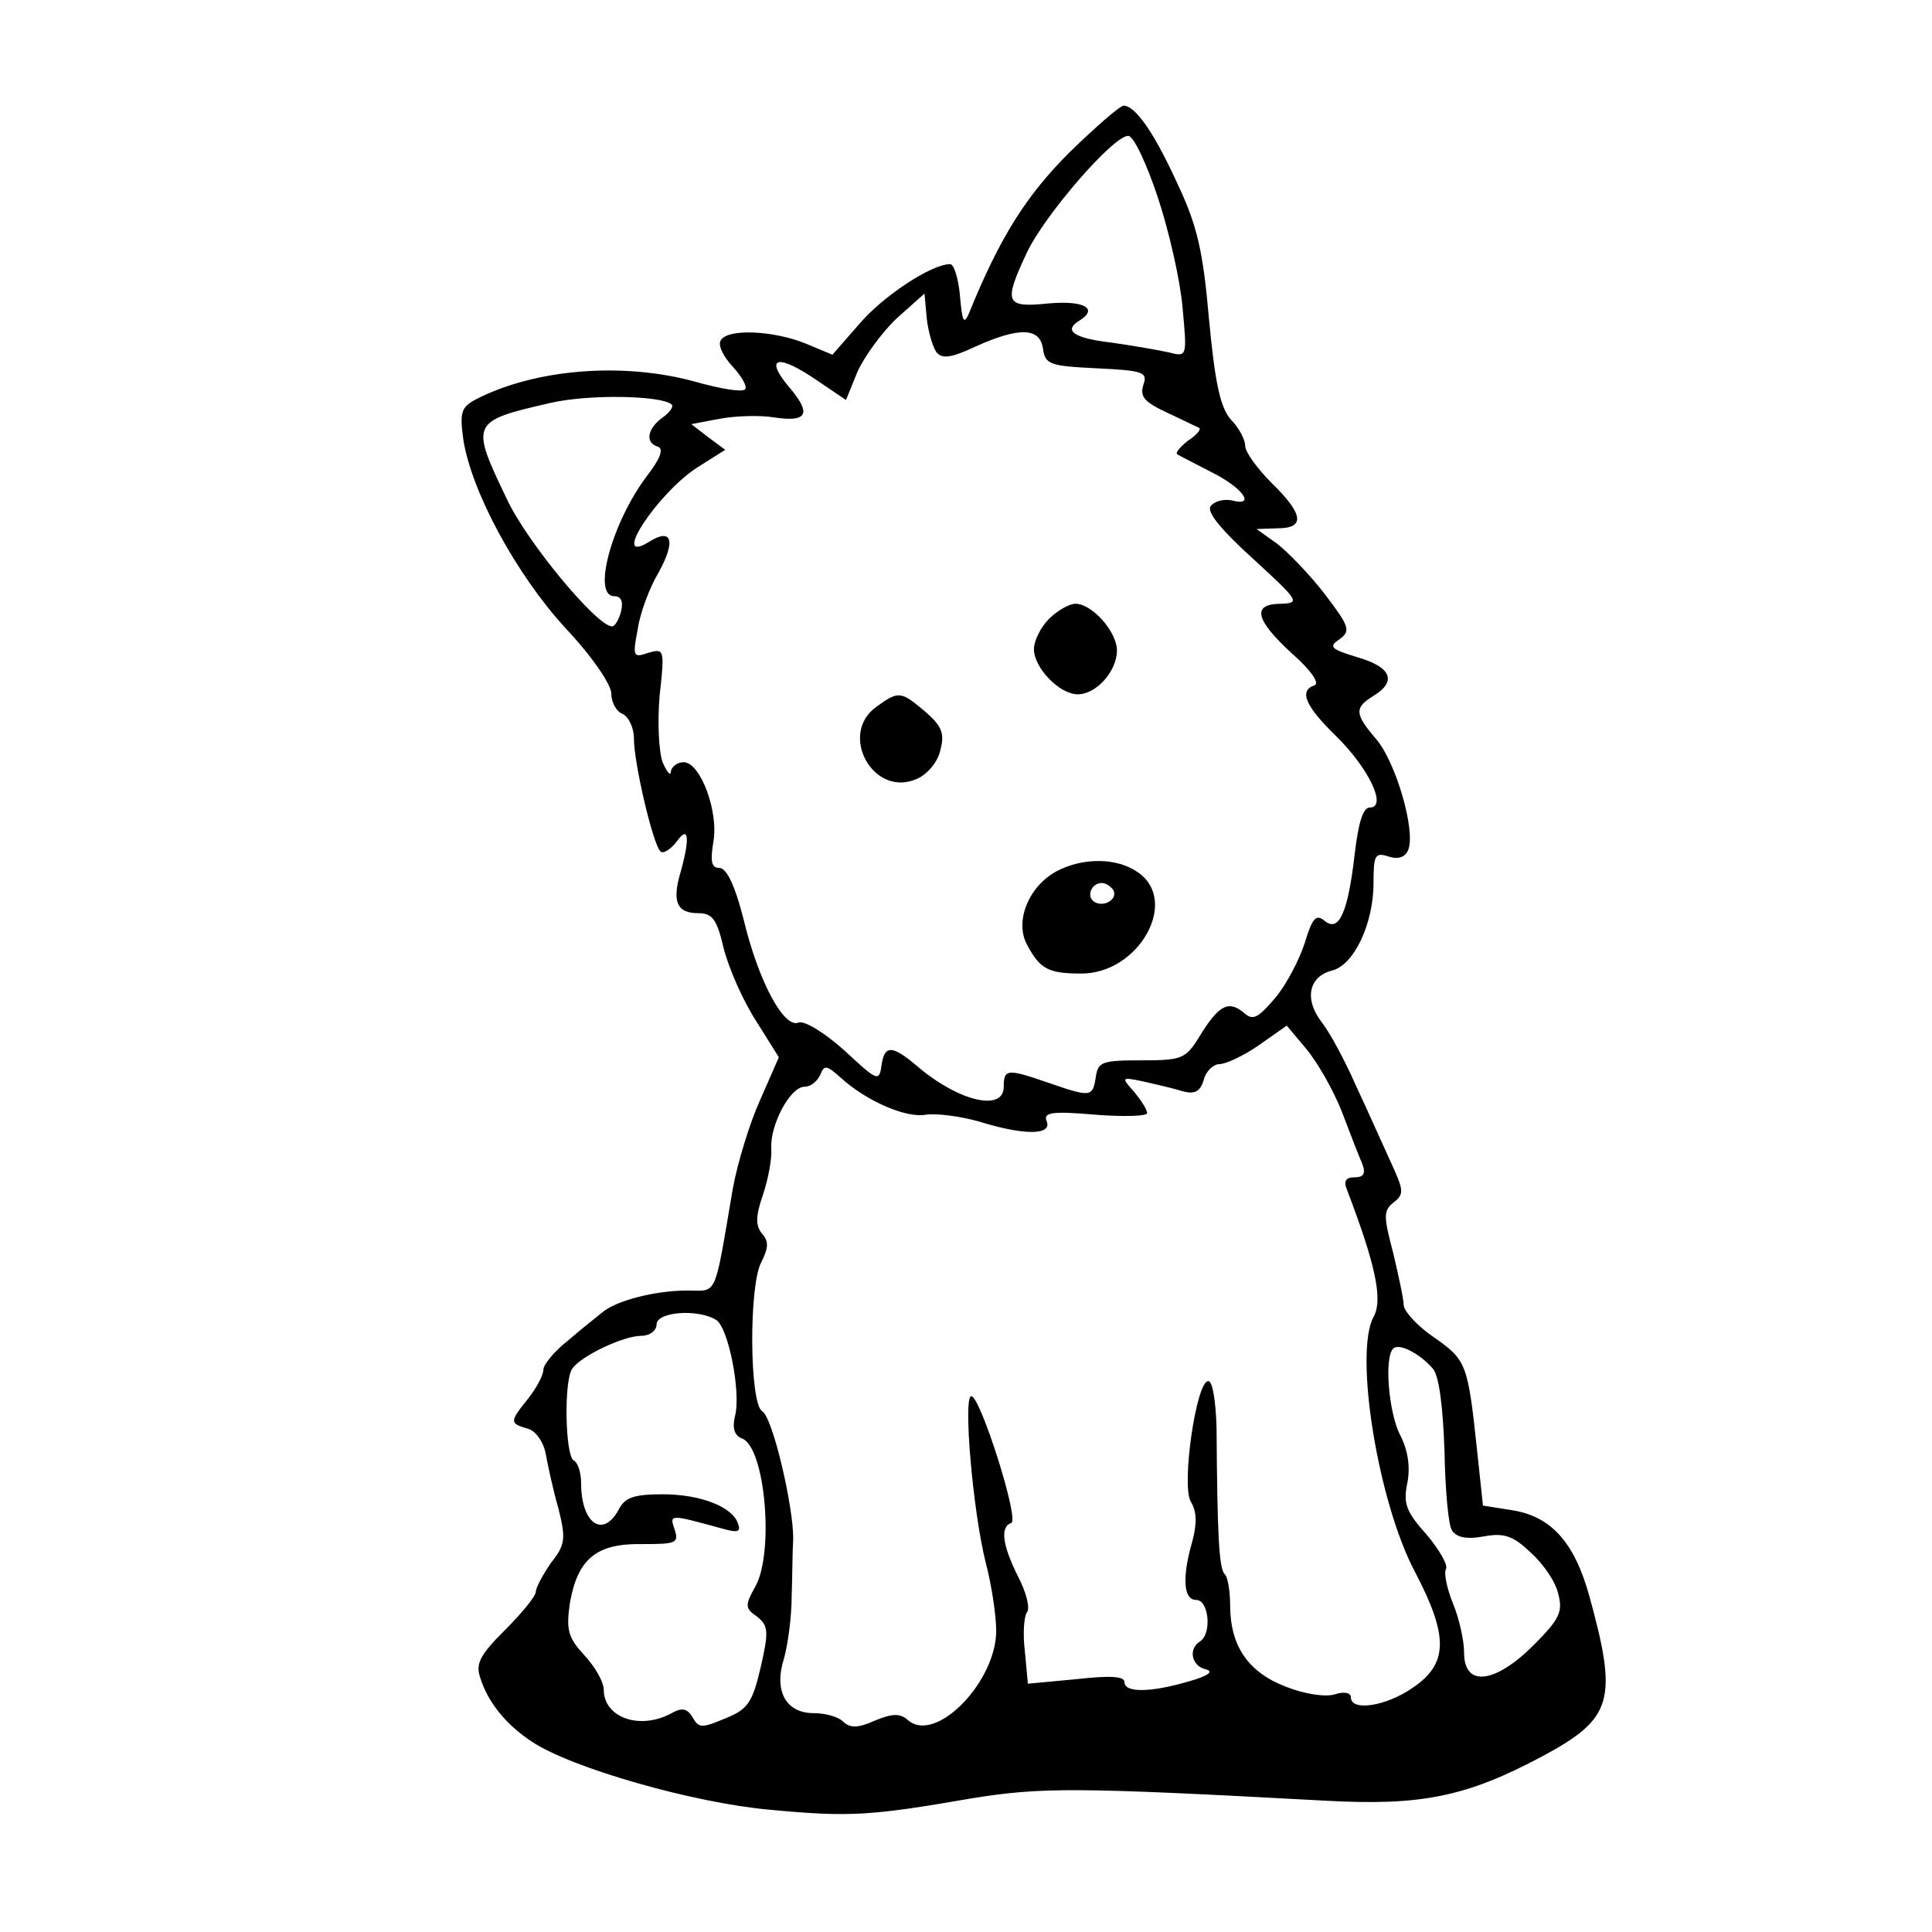
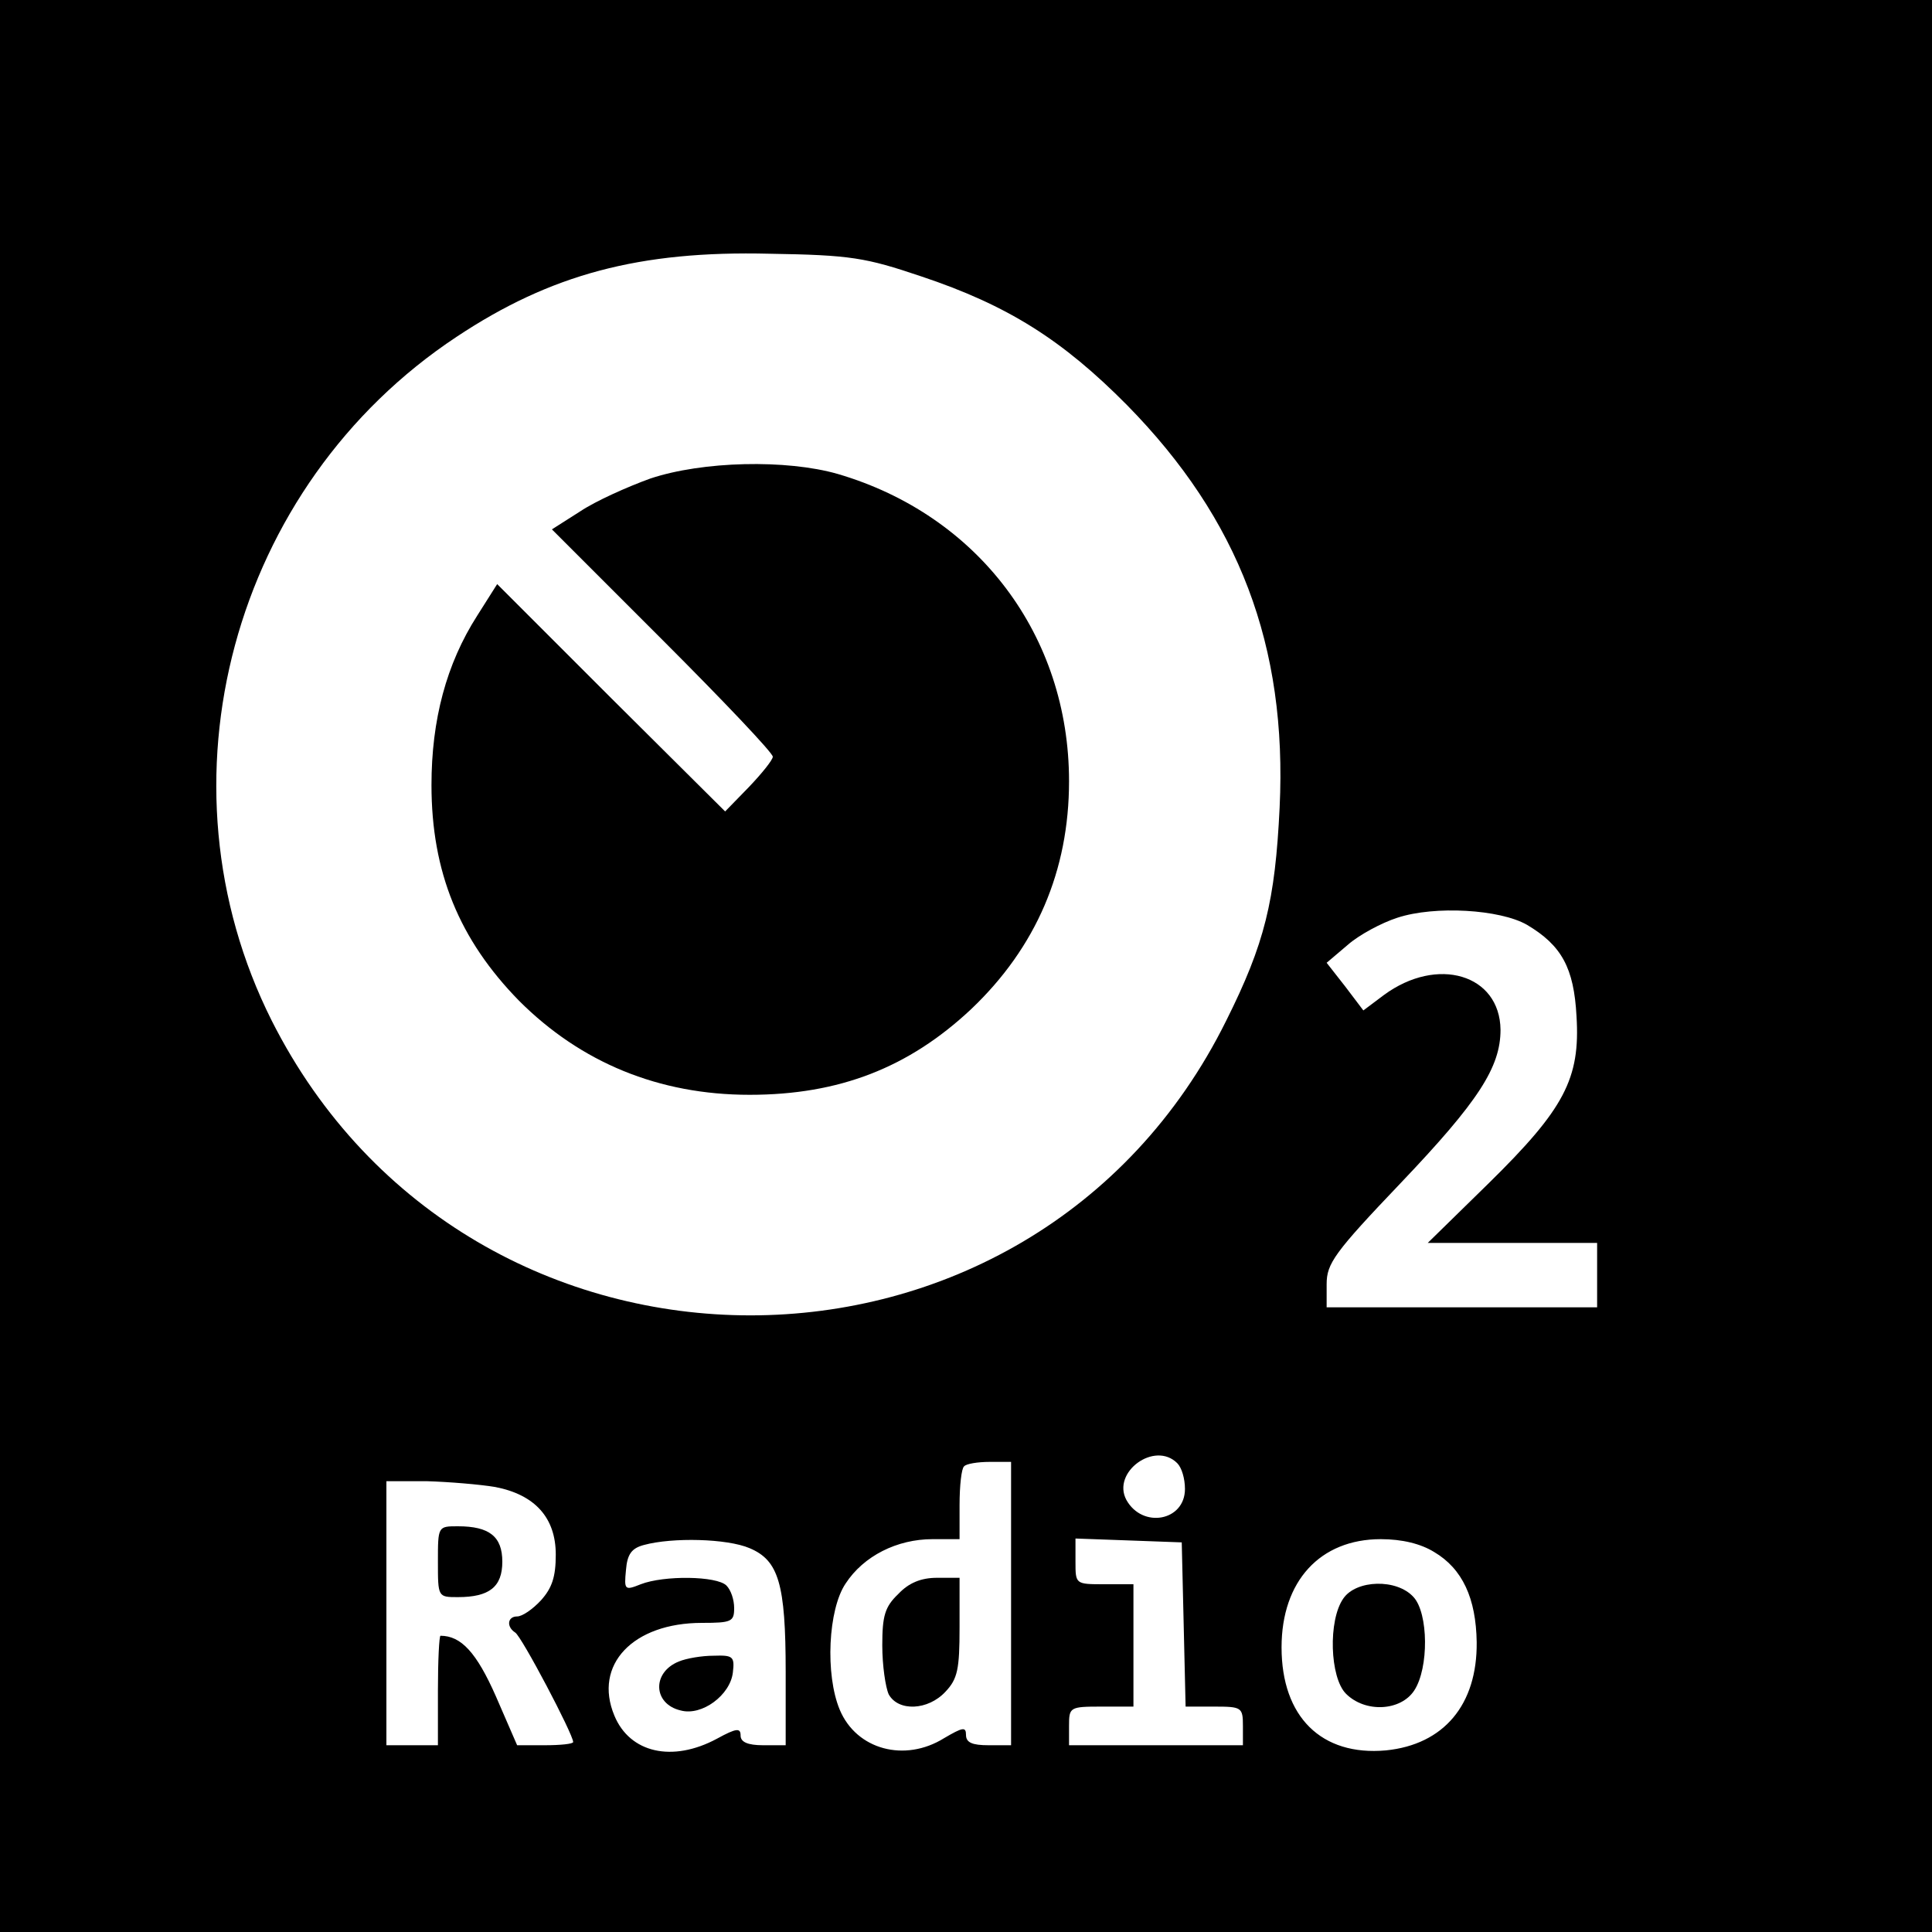
- <svg xmlns="http://www.w3.org/2000/svg" version="1.0" width="256pt" height="256pt" viewBox="0 0 256 256" preserveAspectRatio="xMidYMid meet">
-   <g transform="translate(0,256) scale(0.1,-0.1)" fill="#000000" stroke="none">
-     <path d="M1417 2358 c-57 -57 -92 -112 -133 -213 -7 -16 -9 -11 -12 23 -2 23 -8 42 -13 42 -25 0 -90 -43 -121 -80 l-35 -40 -36 15 c-42 17 -103 20 -112 4 -4 -6 3 -21 16 -35 12 -13 20 -27 16 -30 -4 -4 -33 1 -65 10 -97 27 -215 17 -293 -24 -18 -10 -20 -17 -15 -53 11 -69 70 -178 135 -249 35 -37 61 -75 61 -87 0 -12 7 -24 15 -27 8 -4 15 -18 15 -33 0 -32 25 -139 35 -149 3 -4 13 2 21 12 16 23 19 8 6 -39 -12 -40 -5 -55 23 -55 19 0 25 -8 34 -47 7 -27 26 -70 43 -96 l30 -48 -25 -57 c-14 -31 -30 -84 -36 -117 -25 -147 -20 -135 -60 -135 -42 0 -94 -13 -113 -29 -7 -6 -28 -22 -45 -37 -18 -14 -33 -32 -33 -39 0 -7 -9 -24 -20 -38 -25 -31 -25 -33 -1 -40 10 -2 21 -17 24 -33 3 -16 10 -49 17 -73 10 -40 9 -48 -10 -72 -11 -16 -20 -33 -20 -38 0 -6 -18 -28 -41 -51 -32 -32 -39 -44 -33 -62 10 -33 34 -63 69 -86 53 -35 214 -81 315 -90 106 -10 134 -8 267 15 93 15 137 15 469 -3 127 -7 187 5 288 59 93 50 100 74 62 212 -20 72 -51 106 -103 114 l-38 6 -8 75 c-12 113 -14 118 -57 148 -22 15 -39 34 -40 42 0 9 -7 40 -14 70 -13 49 -13 56 1 67 14 11 13 16 -5 55 -11 24 -31 69 -46 101 -14 32 -34 69 -45 83 -23 30 -17 60 14 68 29 7 55 62 55 116 0 37 2 41 20 35 13 -4 22 -1 26 9 10 25 -16 115 -42 146 -29 34 -30 42 -4 58 31 19 24 38 -21 51 -36 11 -39 14 -24 24 15 11 13 17 -19 59 -19 25 -48 55 -63 67 l-28 20 28 1 c37 0 34 19 -8 60 -19 19 -35 41 -35 49 0 8 -8 24 -19 35 -14 16 -21 48 -29 133 -8 92 -16 125 -42 180 -31 68 -56 103 -71 103 -5 0 -37 -28 -72 -62z m117 -59 c15 -45 30 -111 33 -147 6 -65 6 -65 -18 -59 -13 3 -48 9 -76 13 -51 6 -64 16 -43 29 26 16 7 27 -40 23 -58 -6 -61 0 -29 68 24 50 114 154 134 154 7 0 24 -36 39 -81z m-293 -206 c8 -9 20 -7 52 8 58 26 85 25 89 -3 3 -21 9 -23 71 -26 62 -3 68 -5 62 -22 -5 -16 2 -23 32 -37 21 -10 40 -19 42 -20 3 -2 -4 -10 -15 -17 -10 -8 -17 -16 -14 -18 3 -2 23 -12 44 -23 43 -21 61 -47 28 -38 -11 2 -23 -1 -28 -8 -5 -8 15 -32 57 -70 60 -55 62 -58 37 -59 -40 0 -35 -21 14 -66 24 -21 37 -39 30 -42 -21 -7 -13 -27 28 -67 43 -42 69 -95 45 -95 -9 0 -15 -20 -20 -62 -9 -78 -21 -104 -40 -88 -11 9 -16 4 -26 -29 -7 -22 -24 -55 -39 -73 -24 -28 -30 -31 -43 -19 -20 16 -33 8 -58 -33 -18 -29 -23 -31 -76 -31 -53 0 -58 -2 -61 -22 -4 -27 -7 -27 -62 -8 -55 19 -60 19 -60 -5 0 -33 -58 -20 -112 25 -36 31 -46 31 -50 3 -3 -22 -6 -20 -49 20 -27 24 -53 40 -61 37 -19 -8 -53 54 -73 138 -11 43 -22 67 -32 67 -10 0 -12 8 -8 33 8 41 -17 107 -39 107 -9 0 -16 -6 -17 -12 0 -7 -5 -2 -11 12 -5 14 -7 52 -4 88 7 62 6 63 -15 57 -20 -7 -21 -5 -14 31 3 22 16 56 28 76 23 42 17 59 -13 40 -52 -32 10 63 63 98 l38 24 -23 17 -22 17 37 7 c21 4 54 5 72 2 46 -7 51 5 19 42 -32 39 -12 42 40 6 l37 -25 15 37 c9 20 32 52 52 71 l37 33 3 -33 c2 -18 8 -38 13 -45z m-351 -69 c3 -3 -3 -11 -13 -18 -20 -15 -22 -33 -5 -38 8 -3 2 -17 -15 -39 -46 -61 -73 -159 -43 -159 9 0 12 -7 9 -20 -3 -11 -8 -20 -12 -20 -20 0 -114 113 -140 170 -48 100 -47 102 58 126 51 12 148 10 161 -2z m888 -937 c11 -29 23 -60 27 -69 5 -13 2 -18 -10 -18 -12 0 -15 -5 -10 -17 37 -97 48 -145 35 -168 -26 -48 6 -246 55 -338 45 -86 44 -122 -4 -154 -35 -24 -81 -31 -81 -12 0 6 -9 8 -21 4 -12 -4 -40 0 -65 10 -50 19 -74 54 -74 108 0 18 -3 37 -7 41 -8 7 -10 55 -11 194 -1 34 -5 62 -11 62 -16 0 -36 -139 -23 -160 8 -13 8 -29 2 -52 -14 -48 -12 -78 5 -78 17 0 21 -45 5 -55 -16 -10 -11 -33 8 -37 11 -3 2 -9 -23 -16 -51 -15 -85 -15 -85 -1 0 8 -19 9 -64 4 l-64 -6 -4 43 c-3 24 -1 47 3 52 4 5 -1 26 -12 47 -21 42 -24 66 -9 71 11 4 -41 168 -53 168 -11 0 2 -152 19 -220 8 -30 14 -71 14 -91 0 -67 -79 -149 -116 -119 -11 10 -21 10 -45 0 -22 -10 -33 -10 -42 -1 -6 6 -23 11 -39 11 -37 0 -53 30 -39 73 5 18 10 55 10 82 1 28 1 61 2 75 1 41 -27 162 -41 170 -17 10 -18 168 -1 198 9 18 10 27 1 37 -9 11 -9 23 1 52 7 21 12 48 11 61 -2 31 25 82 44 82 8 0 17 7 21 16 5 13 8 13 27 -4 34 -31 87 -54 113 -49 14 2 45 -2 70 -9 61 -19 97 -18 90 0 -5 12 6 14 64 9 38 -3 69 -2 69 2 0 5 -8 17 -17 28 -18 20 -17 20 12 14 17 -4 40 -9 52 -13 16 -4 23 -1 28 15 3 12 13 21 21 21 8 0 32 11 52 25 l37 26 26 -31 c15 -18 36 -55 47 -83z m-829 -276 c16 -10 33 -95 25 -127 -4 -16 -1 -26 9 -30 31 -11 43 -151 18 -196 -14 -25 -14 -29 2 -40 15 -12 16 -19 5 -67 -11 -47 -17 -56 -47 -68 -31 -13 -35 -13 -43 1 -7 12 -14 14 -28 6 -42 -23 -90 -6 -90 31 0 10 -11 30 -26 46 -21 23 -24 33 -19 68 10 59 35 80 95 79 45 0 50 1 44 19 -7 21 -8 21 65 1 18 -5 23 -4 19 7 -7 22 -49 39 -100 39 -37 0 -50 -4 -58 -20 -21 -39 -50 -19 -50 35 0 13 -4 27 -10 30 -11 7 -13 104 -2 121 11 17 68 44 92 44 11 0 20 7 20 15 0 17 55 21 79 6z m950 -65 c8 -10 13 -51 15 -108 1 -51 5 -99 10 -106 6 -9 19 -12 41 -8 27 5 39 2 63 -21 17 -15 34 -40 37 -56 6 -23 1 -33 -33 -67 -51 -51 -92 -56 -92 -10 0 17 -7 47 -15 66 -8 20 -12 40 -9 45 3 5 -9 26 -26 46 -27 30 -31 41 -25 69 4 22 0 44 -10 63 -15 30 -21 102 -9 114 8 8 36 -7 53 -27z" />
-     <path d="M1390 1740 c-11 -11 -20 -29 -20 -40 0 -25 34 -60 58 -60 25 0 52 31 52 58 0 25 -33 62 -55 62 -8 0 -24 -9 -35 -20z" />
-     <path d="M1162 1624 c-52 -36 -5 -122 53 -96 14 6 28 23 31 38 6 22 2 32 -20 51 -32 27 -35 28 -64 7z" />
-     <path d="M1399 1405 c-36 -20 -55 -66 -38 -97 17 -32 28 -38 72 -38 76 0 130 96 75 134 -28 20 -74 20 -109 1z m76 -24 c7 -12 -12 -24 -25 -16 -11 7 -4 25 10 25 5 0 11 -4 15 -9z" />
+ <svg xmlns="http://www.w3.org/2000/svg" version="1.0" width="300pt" height="300pt" viewBox="0 0 300 300" preserveAspectRatio="xMidYMid meet">
+   <g transform="translate(0,300) scale(0.1,-0.1)" fill="#000000" stroke="none">
+     <path d="M0 1500 l0 -1500 1500 0 1500 0 0 1500 0 1500 -1500 0 -1500 0 0 -1500z m1430 1071 c135 -45 220 -99 320 -200 174 -177 249 -374 237 -625 -7 -145 -23 -211 -83 -331 -302 -610 -1174 -610 -1482 0 -186 370 -62 831 287 1062 146 97 284 134 486 129 126 -2 149 -6 235 -35z m941 -1007 c54 -32 73 -67 77 -142 6 -97 -19 -144 -136 -259 l-95 -93 132 0 131 0 0 -50 0 -50 -210 0 -210 0 0 36 c0 32 12 49 115 157 121 127 155 180 155 238 -1 86 -98 115 -181 54 l-32 -24 -28 37 -29 37 33 28 c17 15 52 34 77 42 58 19 159 13 201 -11z m-543 -836 c7 -7 12 -24 12 -40 0 -50 -66 -62 -91 -17 -23 43 44 92 79 57z m-258 -218 l0 -220 -35 0 c-25 0 -35 4 -35 16 0 13 -5 12 -34 -5 -61 -38 -136 -18 -162 44 -23 55 -18 156 9 196 28 43 80 69 135 69 l42 0 0 53 c0 30 3 57 7 60 3 4 21 7 40 7 l33 0 0 -220z m-801 181 c62 -12 94 -48 94 -105 0 -35 -6 -52 -23 -71 -13 -14 -29 -25 -37 -25 -15 0 -17 -16 -3 -25 10 -6 90 -158 90 -170 0 -3 -20 -5 -44 -5 l-43 0 -33 76 c-30 68 -54 94 -86 94 -2 0 -4 -38 -4 -85 l0 -85 -40 0 -40 0 0 205 0 205 63 0 c34 -1 82 -5 106 -9z m395 -95 c45 -19 56 -55 56 -192 l0 -114 -35 0 c-24 0 -35 5 -35 15 0 12 -6 12 -37 -5 -69 -37 -135 -22 -159 36 -33 79 29 144 136 144 46 0 50 2 50 23 0 13 -5 28 -12 35 -15 15 -97 16 -133 2 -25 -10 -26 -9 -23 22 2 25 9 34 28 39 44 12 129 10 164 -5z m674 -118 l3 -128 44 0 c43 0 45 -1 45 -30 l0 -30 -135 0 -135 0 0 30 c0 29 1 30 50 30 l50 0 0 95 0 95 -45 0 c-45 0 -45 0 -45 35 l0 36 83 -3 82 -3 3 -127z m389 112 c44 -26 65 -72 66 -140 1 -97 -51 -159 -141 -168 -100 -9 -162 52 -162 160 0 103 60 168 154 168 33 0 62 -7 83 -20z" />
+     <path d="M1010 2257 c-36 -13 -85 -35 -109 -51 l-44 -28 172 -172 c94 -94 171 -175 171 -181 0 -5 -17 -26 -37 -47 l-37 -38 -177 176 -177 177 -31 -49 c-48 -75 -71 -162 -71 -263 0 -135 43 -240 136 -335 96 -96 217 -146 358 -146 139 0 247 42 344 133 101 96 152 215 152 354 0 226 -141 413 -359 477 -80 23 -210 20 -291 -7z" />
+     <path d="M1395 525 c-21 -20 -25 -34 -25 -80 0 -31 5 -65 10 -76 15 -27 61 -25 88 4 19 20 22 35 22 100 l0 77 -35 0 c-25 0 -44 -8 -60 -25z" />
+     <path d="M680 575 c0 -55 0 -55 31 -55 49 0 69 16 69 55 0 39 -20 55 -69 55 -31 0 -31 0 -31 -55z" />
+     <path d="M1054 420 c-42 -17 -40 -66 3 -76 33 -9 77 24 81 59 3 25 0 27 -30 26 -18 0 -42 -4 -54 -9z" />
+     <path d="M2086 518 c-24 -34 -21 -123 4 -148 30 -30 85 -27 106 5 23 35 22 120 -1 145 -26 29 -89 27 -109 -2z" />
  </g>
</svg>
